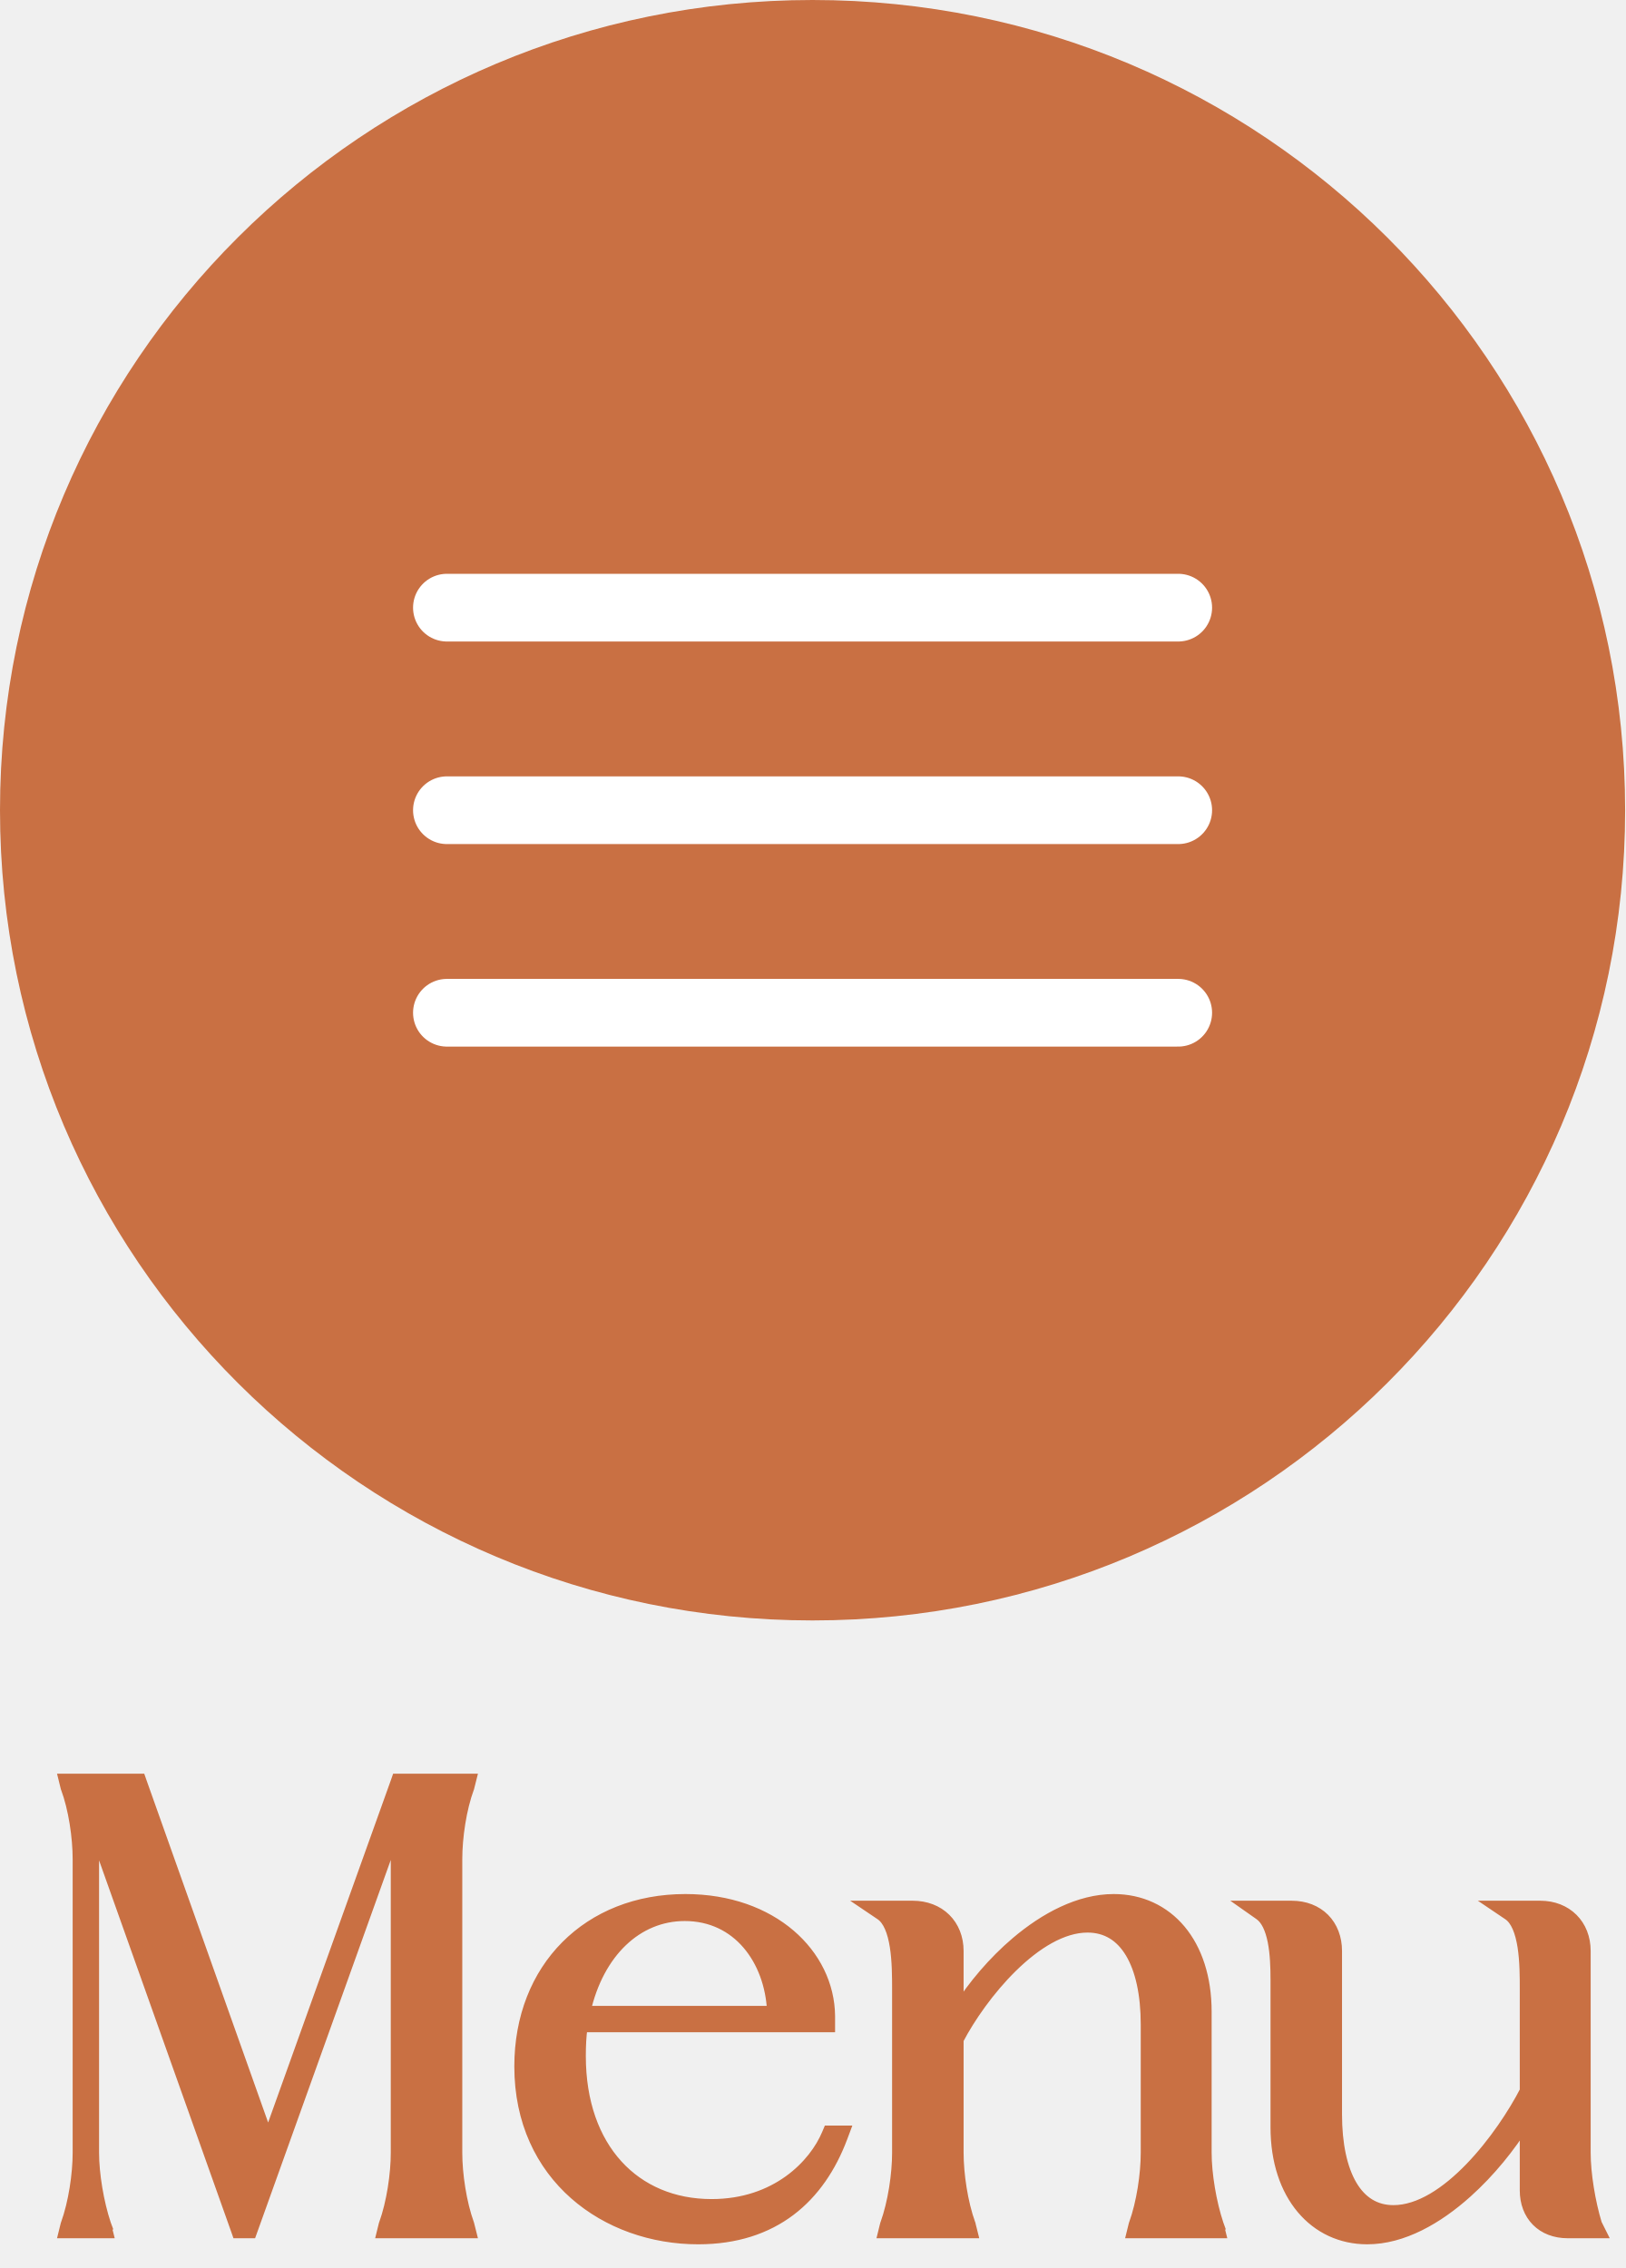
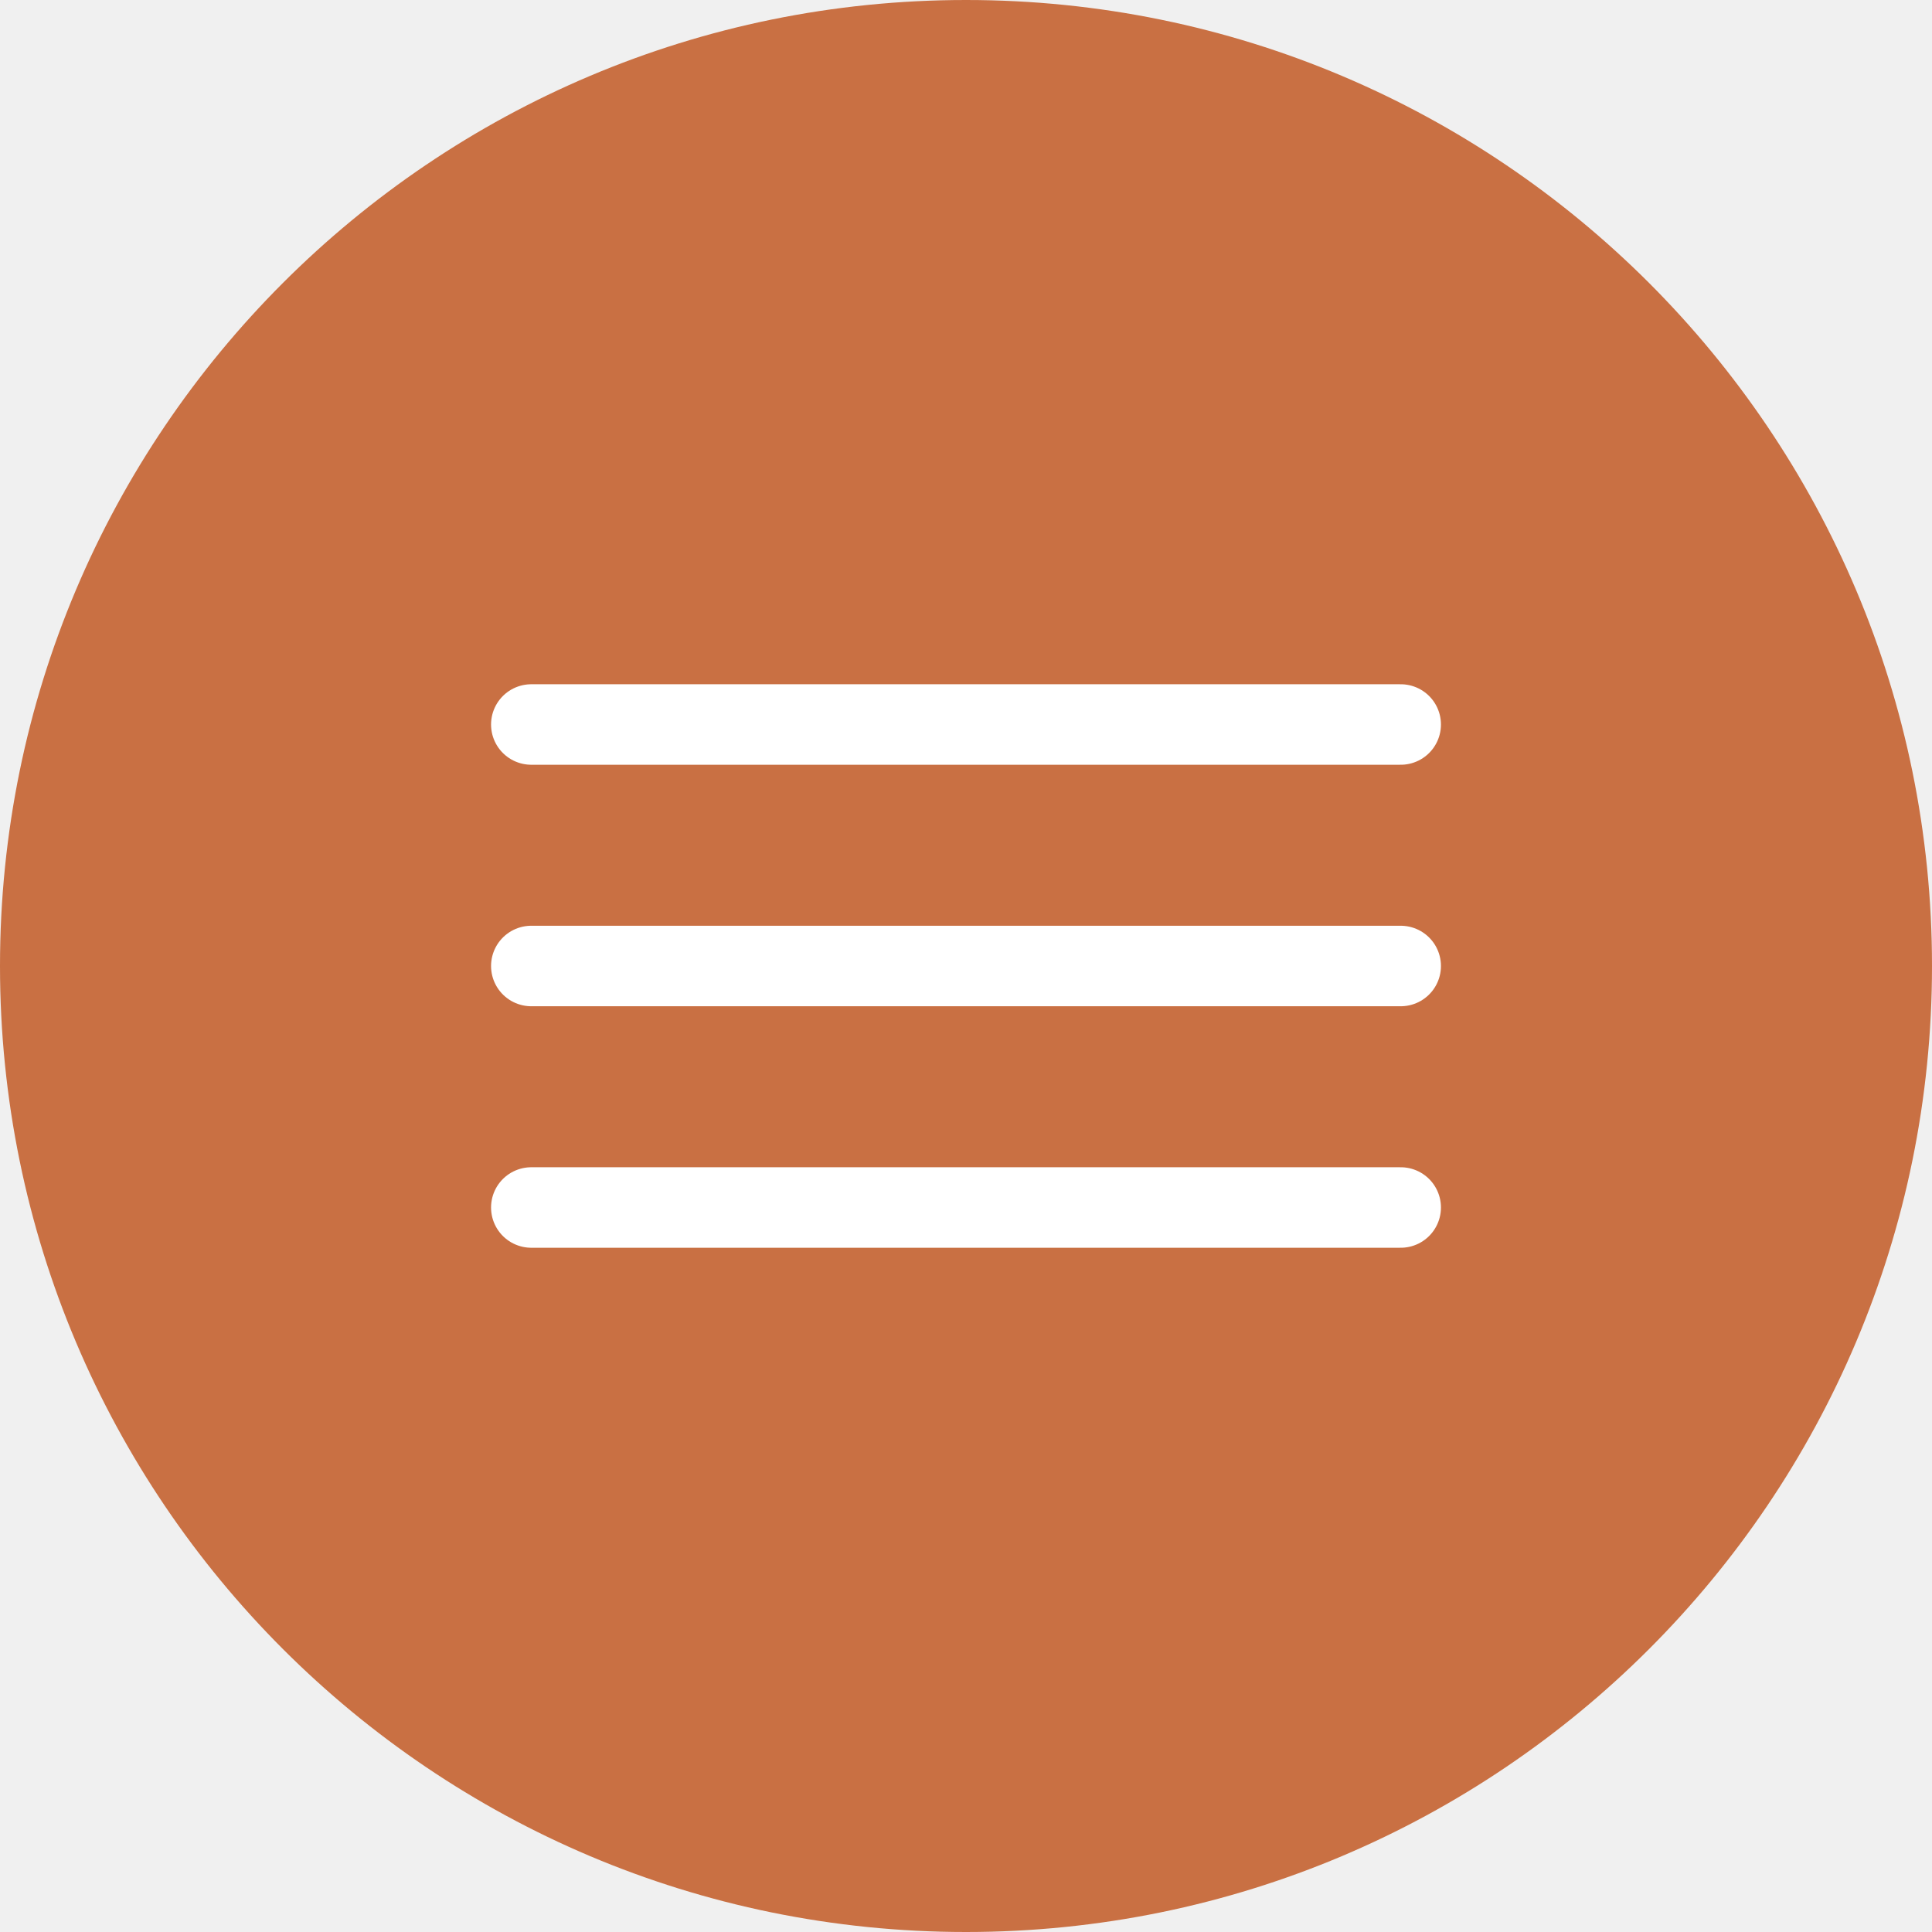
- <svg xmlns="http://www.w3.org/2000/svg" width="48" height="67" viewBox="0 0 48 67" fill="none">
-   <ellipse cx="24" cy="23.935" rx="24" ry="23.935" fill="#C97043" />
-   <path d="M13.2 17.951H34.8M13.2 23.935H34.8M13.2 29.918H34.8" stroke="white" stroke-width="2" stroke-linecap="round" />
-   <path d="M13.859 65.712L13.857 65.705L13.855 65.698C13.628 65.07 13.504 64.226 13.504 63.595V54.924C13.504 54.274 13.628 53.431 13.854 52.822L13.857 52.815L13.859 52.806L13.877 52.735L13.924 52.548H13.732H11.824H11.718L11.683 52.648L7.919 63.148L4.189 52.648L4.154 52.548H4.048H2.068H1.876L1.922 52.735L1.94 52.807L1.942 52.815L1.945 52.822C2.172 53.431 2.296 54.274 2.296 54.924V63.595C2.296 64.226 2.172 65.07 1.945 65.698L1.942 65.705L1.94 65.712L1.922 65.784L1.876 65.971H2.068H3.004H3.196L3.149 65.784L3.131 65.712L3.132 65.712L3.128 65.701C2.917 65.069 2.776 64.224 2.776 63.595V54.088L6.967 65.871L7.002 65.971H7.108H7.324H7.429L7.465 65.871L11.692 54.082V63.595C11.692 64.226 11.568 65.07 11.341 65.698L11.338 65.705L11.336 65.712L11.318 65.784L11.272 65.971H11.464H13.732H13.924L13.877 65.784L13.859 65.712ZM24.563 62.942H24.463L24.424 63.034C24.048 63.938 22.928 65.114 21.017 65.114C19.885 65.114 18.923 64.698 18.243 63.951C17.562 63.203 17.153 62.111 17.153 60.74C17.153 60.434 17.166 60.157 17.204 59.885H24.365H24.515V59.735L24.515 59.556L24.515 59.554C24.496 57.729 22.824 56.103 20.243 56.103C18.812 56.103 17.584 56.605 16.714 57.48C15.844 58.354 15.341 59.592 15.341 61.045C15.341 64.323 17.91 66.15 20.621 66.15C21.738 66.15 22.64 65.845 23.346 65.312C24.051 64.779 24.552 64.026 24.883 63.145L24.959 62.942H24.743H24.563ZM26.091 56.3H25.601L26.007 56.574C26.115 56.648 26.204 56.767 26.276 56.93C26.348 57.093 26.397 57.289 26.431 57.503C26.498 57.932 26.499 58.405 26.499 58.766V63.595C26.499 64.226 26.375 65.07 26.148 65.698L26.145 65.705L26.143 65.712L26.125 65.784L26.079 65.971H26.271H28.539H28.731L28.684 65.784L28.666 65.712L28.665 65.705L28.662 65.698C28.435 65.07 28.311 64.226 28.311 63.595V60.256C28.649 59.609 29.221 58.782 29.902 58.114C30.599 57.43 31.381 56.941 32.121 56.941C32.674 56.941 33.096 57.208 33.387 57.696C33.683 58.191 33.843 58.915 33.843 59.807V63.595C33.843 64.226 33.719 65.07 33.492 65.698L33.489 65.705L33.487 65.712L33.469 65.784L33.423 65.971H33.615H35.865H36.057L36.01 65.784L35.992 65.712L35.993 65.712L35.989 65.701C35.778 65.069 35.637 64.224 35.637 63.595V59.43C35.637 58.425 35.359 57.594 34.873 57.011C34.385 56.427 33.694 56.103 32.895 56.103C31.872 56.103 30.857 56.649 30.005 57.372C29.322 57.953 28.732 58.659 28.311 59.322V57.635C28.311 57.249 28.176 56.913 27.933 56.673C27.69 56.433 27.349 56.3 26.955 56.3H26.091ZM43.331 64.779C44.023 64.159 44.617 63.414 45.038 62.738V64.707C45.038 65.073 45.158 65.391 45.383 65.619C45.609 65.847 45.929 65.971 46.304 65.971H47.06H47.303L47.194 65.753L47.164 65.693C46.972 65.06 46.832 64.22 46.832 63.595V57.635C46.832 57.249 46.698 56.913 46.458 56.674C46.217 56.434 45.881 56.3 45.494 56.3H44.63H44.14L44.546 56.574C44.655 56.648 44.744 56.767 44.816 56.93C44.887 57.093 44.937 57.289 44.971 57.503C45.038 57.932 45.038 58.405 45.038 58.766V61.764L45.037 61.767C44.7 62.42 44.119 63.31 43.42 64.033C42.715 64.763 41.92 65.293 41.156 65.293C40.623 65.293 40.214 65.032 39.931 64.551C39.644 64.062 39.488 63.347 39.488 62.464V57.635C39.488 57.251 39.359 56.915 39.121 56.674C38.882 56.434 38.545 56.3 38.15 56.3H37.286H36.812L37.2 56.573C37.393 56.708 37.519 56.986 37.592 57.352C37.663 57.712 37.676 58.121 37.676 58.478V62.841C37.676 63.846 37.959 64.673 38.443 65.25C38.928 65.83 39.609 66.15 40.382 66.15C41.436 66.15 42.47 65.551 43.331 64.779ZM22.806 59.406H17.296C17.687 57.686 18.82 56.6 20.225 56.6C21.789 56.6 22.731 57.903 22.806 59.406Z" fill="#C97043" stroke="#C97043" stroke-width="0.3" />
+ <svg xmlns="http://www.w3.org/2000/svg" width="48" height="48" viewBox="0 0 48 48" fill="none">
+   <circle cx="24" cy="24" r="24" fill="#C97043" />
+   <path d="M13.2 18H34.8M13.2 24H34.8M13.2 30H34.8" stroke="white" stroke-width="2" stroke-linecap="round" />
</svg>
